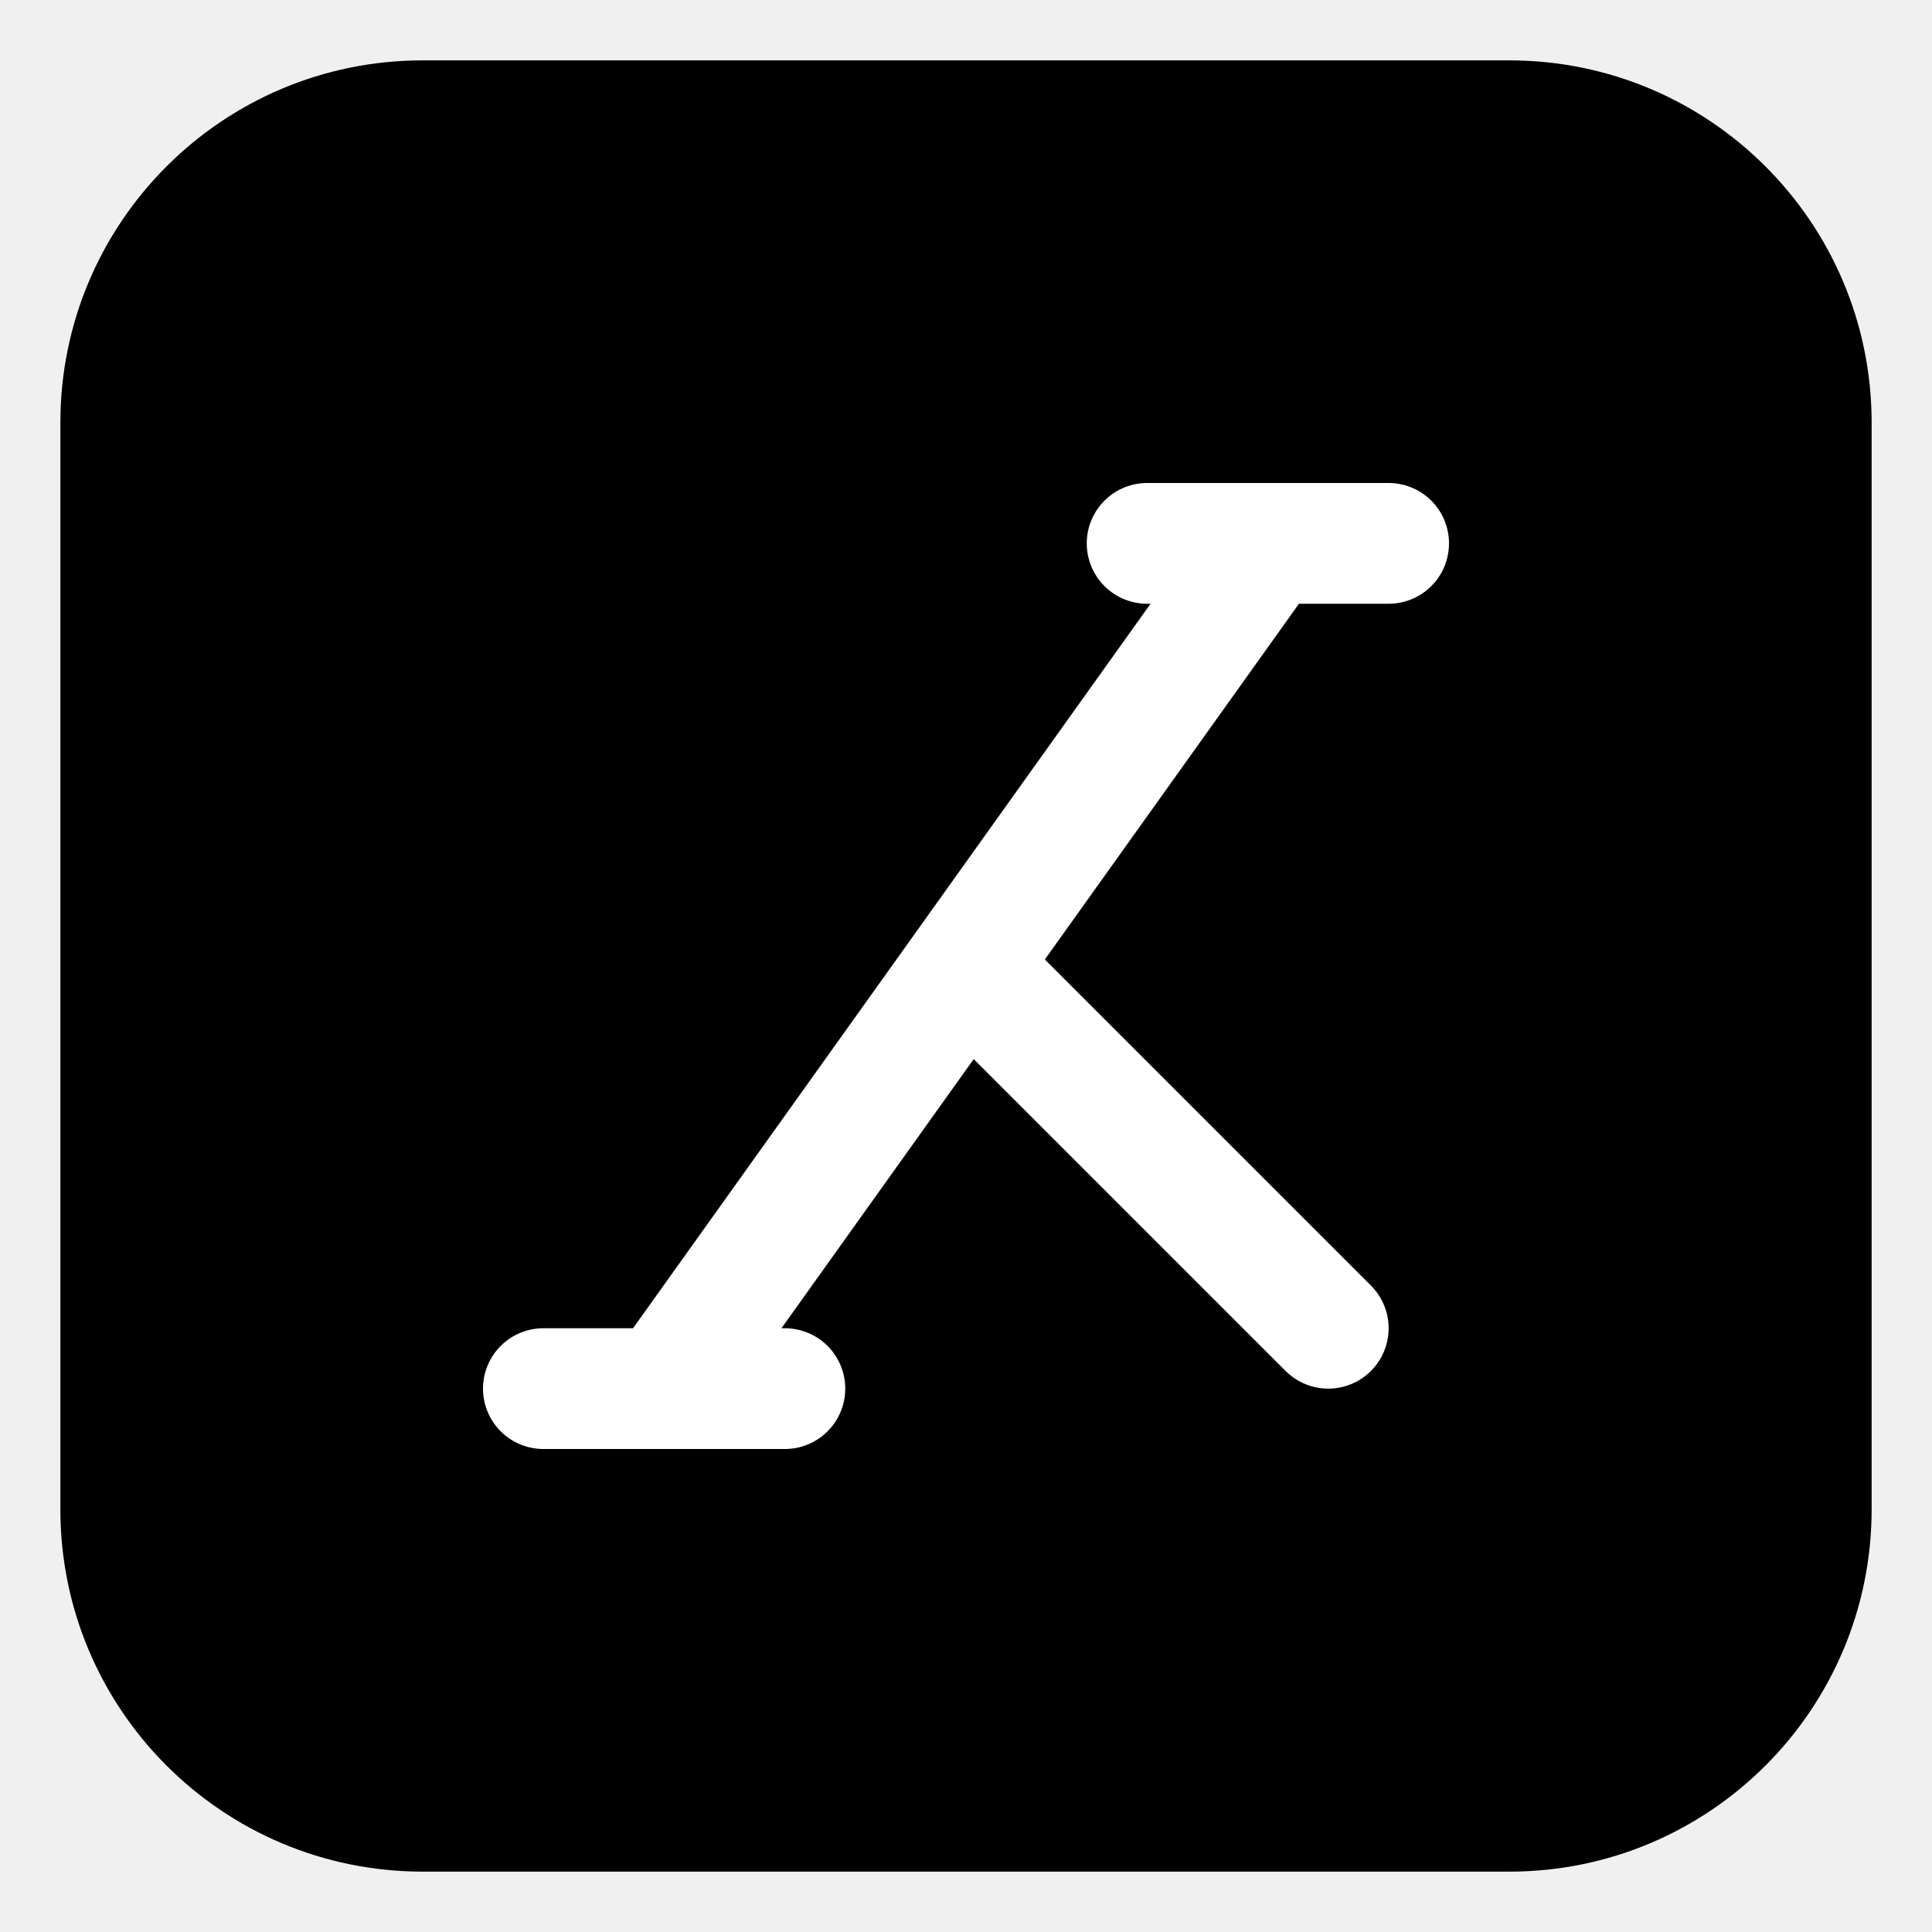
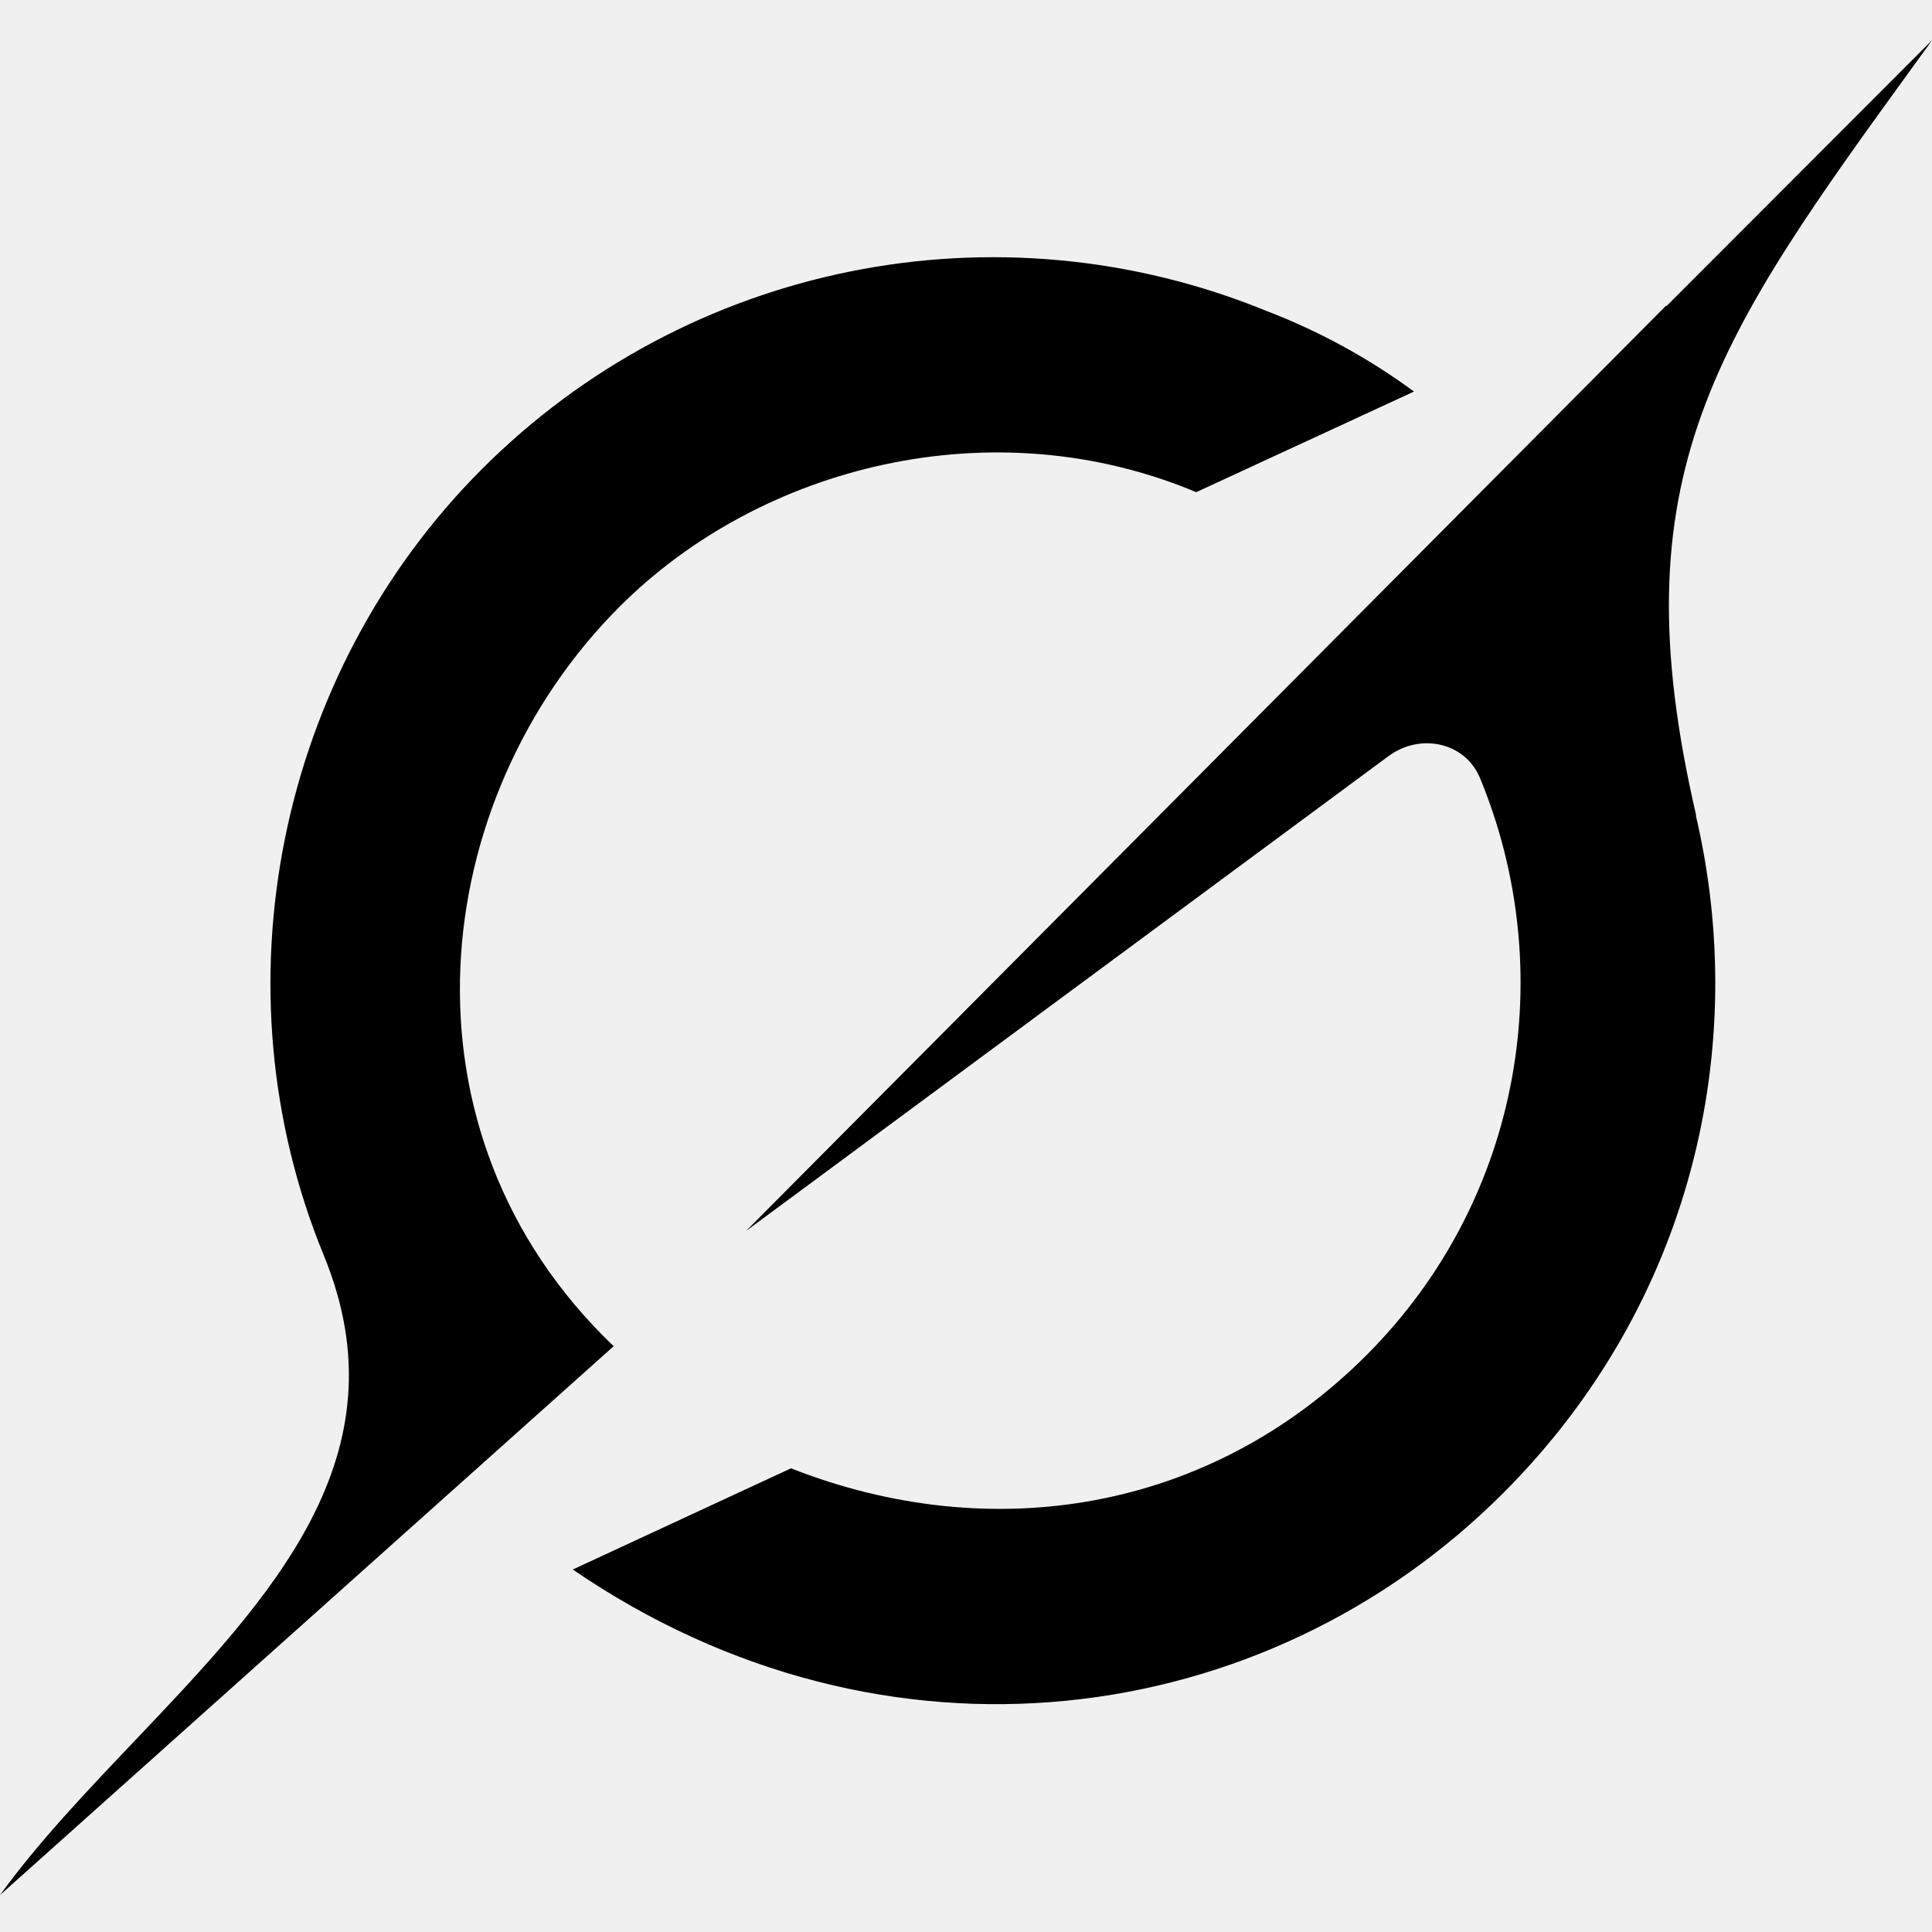
- <svg xmlns="http://www.w3.org/2000/svg" viewBox="0 0 32 32" fill="none">
-   <rect x="1" y="1" width="30" height="30" rx="6" fill="#000" />
-   <path d="M11 23L21 9M13 23L9 23M19 9L23 9" stroke="#fff" stroke-width="2" stroke-linecap="round" stroke-linejoin="round" />
-   <path d="M16.5 16.5L22 22" stroke="#fff" stroke-width="2" stroke-linecap="round" />
+ <svg xmlns="http://www.w3.org/2000/svg" viewBox="0 0 24 24" fill="#000000">
+   <path d="M9.27 15.29l7.978-5.897c.391-.29.95-.177 1.137.272.98 2.369.542 5.215-1.41 7.169-1.951 1.954-4.667 2.382-7.149 1.406l-2.711 1.257c3.889 2.661 8.611 2.003 11.562-.953 2.341-2.344 3.066-5.539 2.388-8.42l.006.007c-.983-4.232.242-5.924 2.75-9.383.06-.082.12-.164.179-.248l-3.301 3.305v-.01L9.267 15.292M7.623 16.723c-2.792-2.67-2.31-6.801.071-9.184 1.761-1.763 4.647-2.483 7.166-1.425l2.705-1.25a7.808 7.808 0 00-1.829-1A8.975 8.975 0 005.984 5.83c-2.533 2.536-3.33 6.436-1.962 9.764 1.022 2.487-.653 4.246-2.34 6.022-.599.63-1.199 1.259-1.682 1.925l7.62-6.815" />
</svg>
